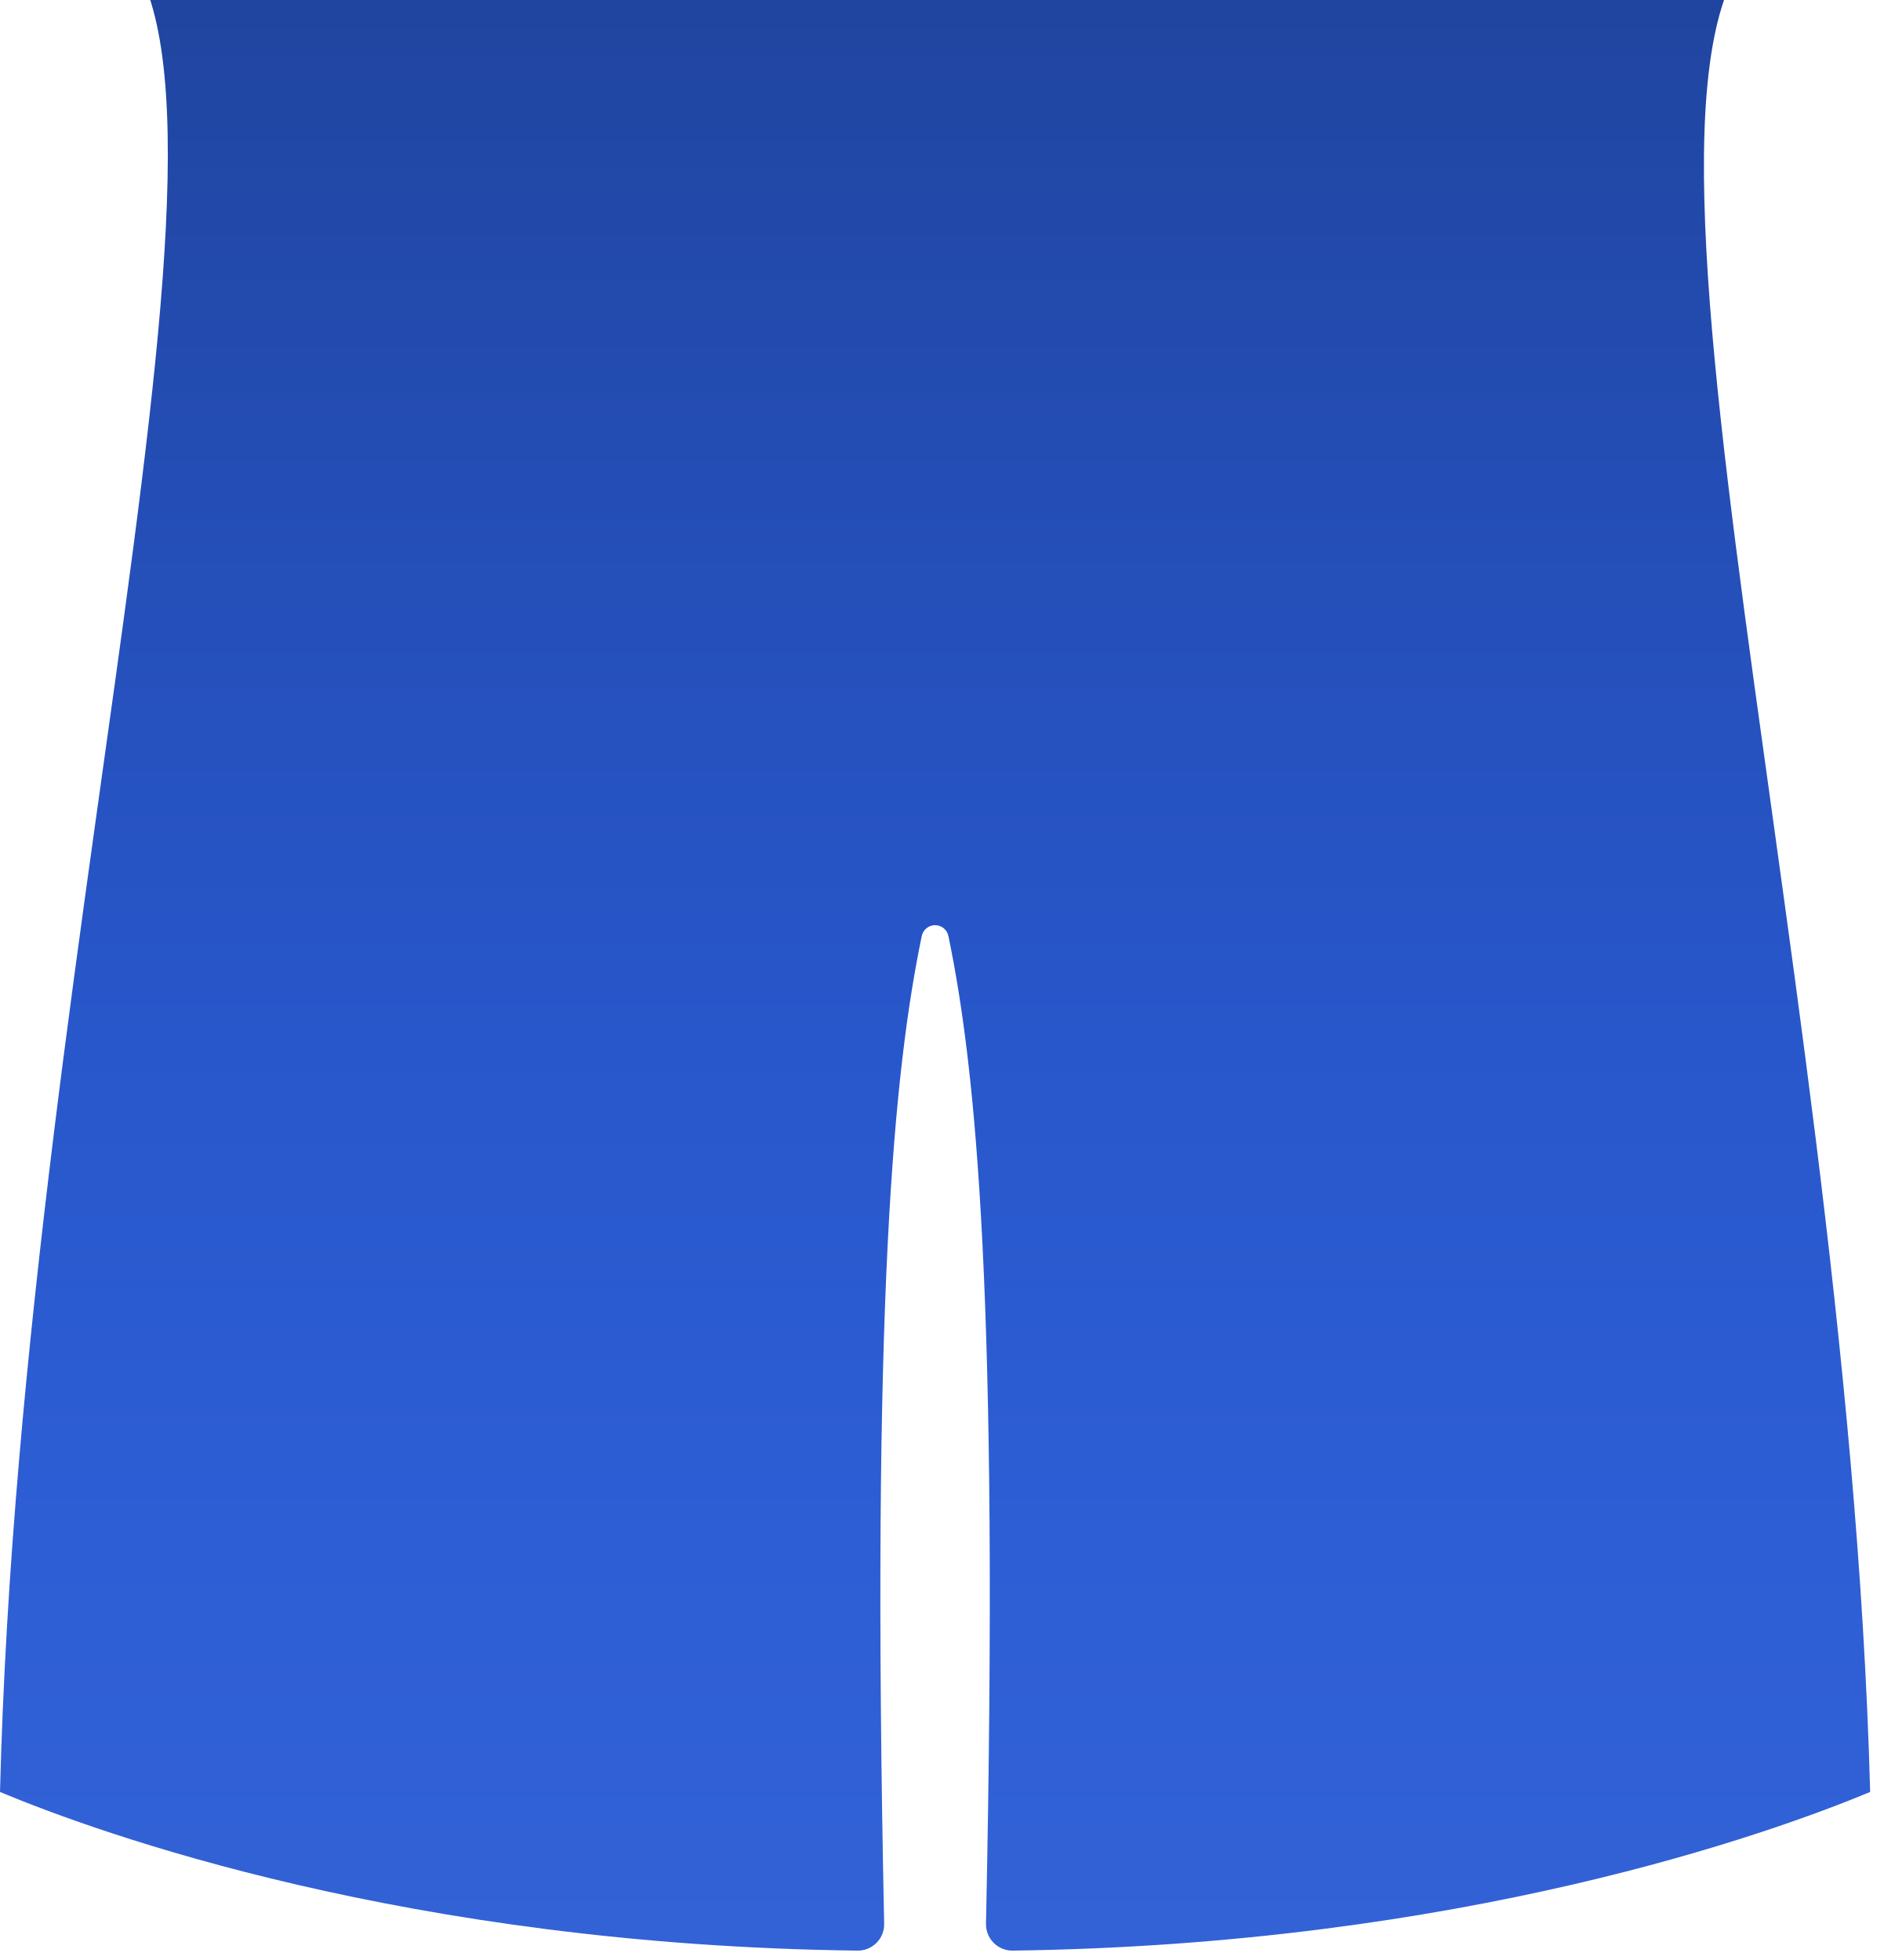
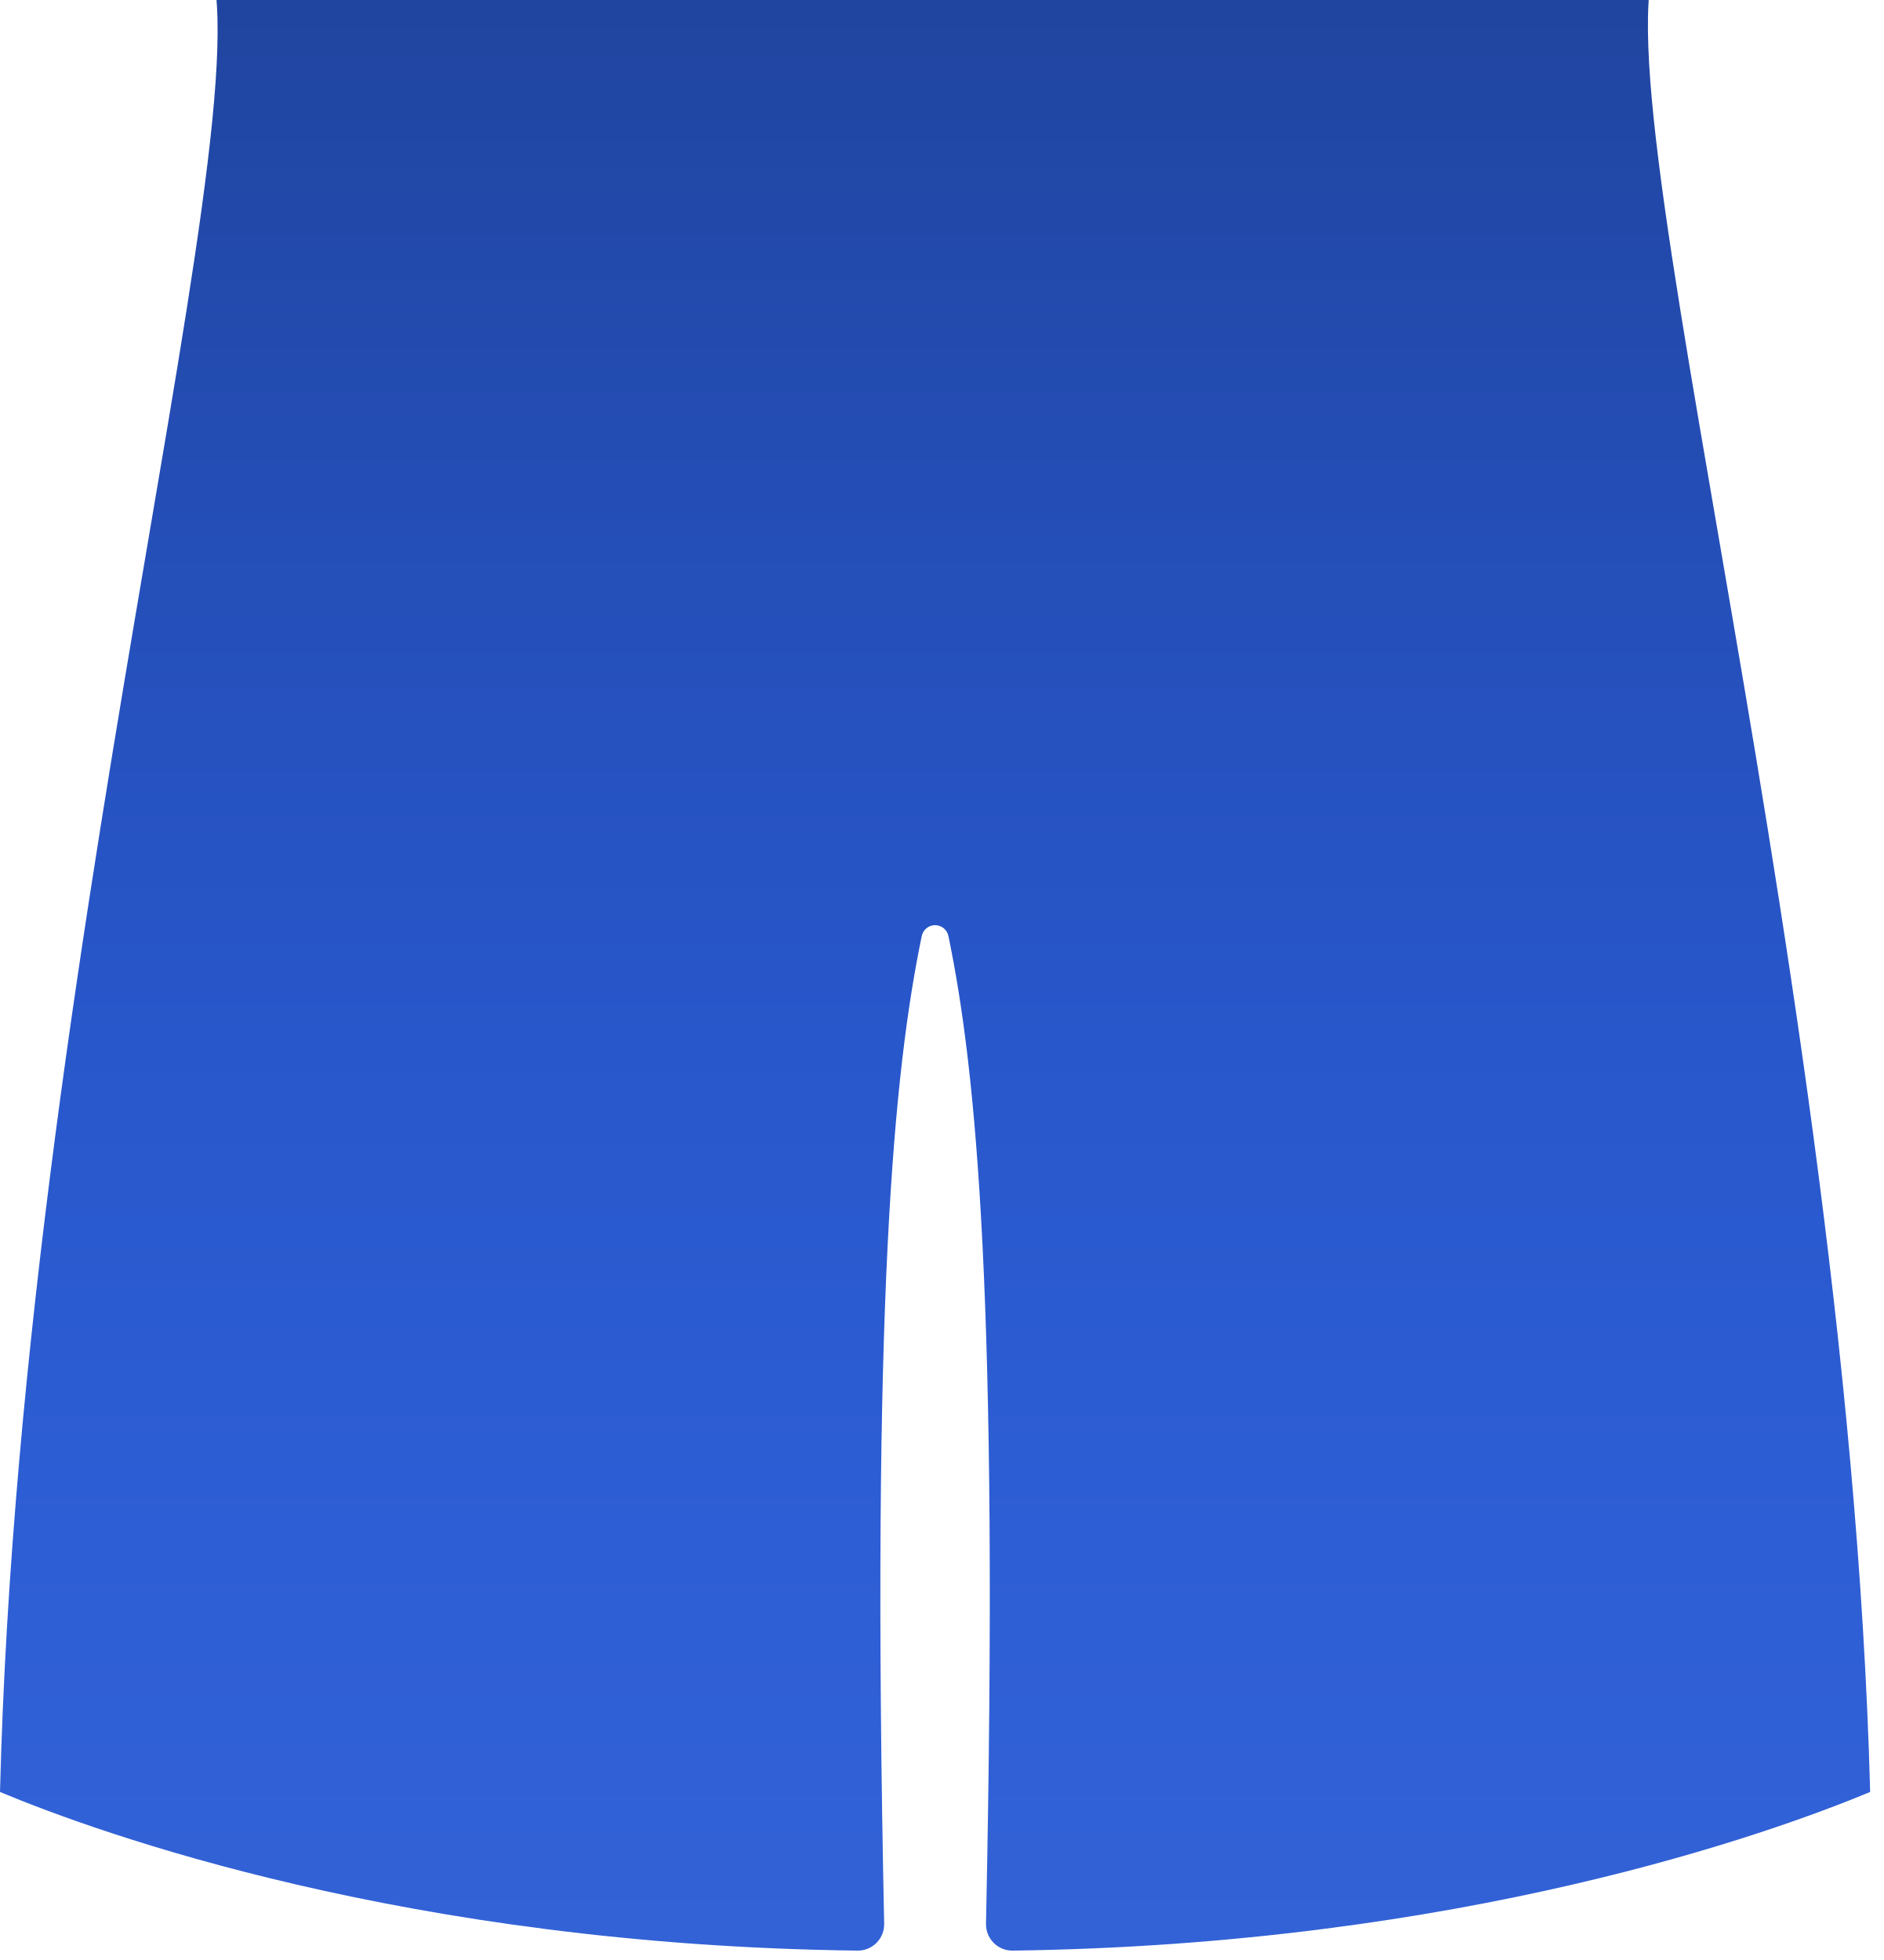
<svg xmlns="http://www.w3.org/2000/svg" width="123" height="128" viewBox="0 0 123 128" fill="none">
-   <path d="M117.39 -5.0L5.39 -5.0C19.99 -1.463 1.44 59.377 3.05176e-05 117.027C6.5 119.737 26.63 127.027 56 127.387C56.231 127.39 56.46 127.346 56.674 127.258C56.888 127.17 57.081 127.04 57.244 126.876C57.406 126.712 57.534 126.517 57.619 126.302C57.704 126.087 57.745 125.858 57.74 125.627C56.88 84.707 58.39 69.867 60.19 61.147C60.228 60.943 60.336 60.758 60.496 60.625C60.656 60.492 60.857 60.419 61.065 60.419C61.273 60.419 61.474 60.492 61.634 60.625C61.794 60.758 61.902 60.943 61.94 61.147C63.74 69.867 65.25 84.707 64.39 125.627C64.385 125.858 64.426 126.087 64.511 126.302C64.596 126.517 64.724 126.712 64.886 126.876C65.049 127.04 65.243 127.17 65.456 127.258C65.67 127.346 65.899 127.39 66.13 127.387C95.47 126.997 115.6 119.737 122.13 117.027C120.6 59.827 101.87 -1.943 117.39 -5.0Z" fill="url(#paint0_linear_127_323)" />
+   <path d="M109.39 -4.0L12.39 -4.0C19.99 -1.463 1.44 59.377 3.05176e-05 117.027C6.5 119.737 26.63 127.027 56 127.387C56.231 127.39 56.46 127.346 56.674 127.258C56.888 127.17 57.081 127.04 57.244 126.876C57.406 126.712 57.534 126.517 57.619 126.302C57.704 126.087 57.745 125.858 57.74 125.627C56.88 84.707 58.39 69.867 60.19 61.147C60.228 60.943 60.336 60.758 60.496 60.625C60.656 60.492 60.857 60.419 61.065 60.419C61.273 60.419 61.474 60.492 61.634 60.625C61.794 60.758 61.902 60.943 61.94 61.147C63.74 69.867 65.25 84.707 64.39 125.627C64.385 125.858 64.426 126.087 64.511 126.302C64.596 126.517 64.724 126.712 64.886 126.876C65.049 127.04 65.243 127.17 65.456 127.258C65.67 127.346 65.899 127.39 66.13 127.387C95.47 126.997 115.6 119.737 122.13 117.027C120.6 59.827 101.87 -1.943 109.39 -4.0Z" fill="url(#paint0_linear_127_323)" />
  <defs>
    <linearGradient id="paint0_linear_127_323" x1="61.04" y1="127.387" x2="61.04" y2="-0.003" gradientUnits="userSpaceOnUse">
      <stop stop-color="#3362D6" />
      <stop offset="0.21" stop-color="#2E5ED5" />
      <stop offset="0.47" stop-color="#2857CB" />
      <stop offset="0.77" stop-color="#244DB4" />
      <stop offset="1" stop-color="#2045A0" />
    </linearGradient>
  </defs>
</svg>
